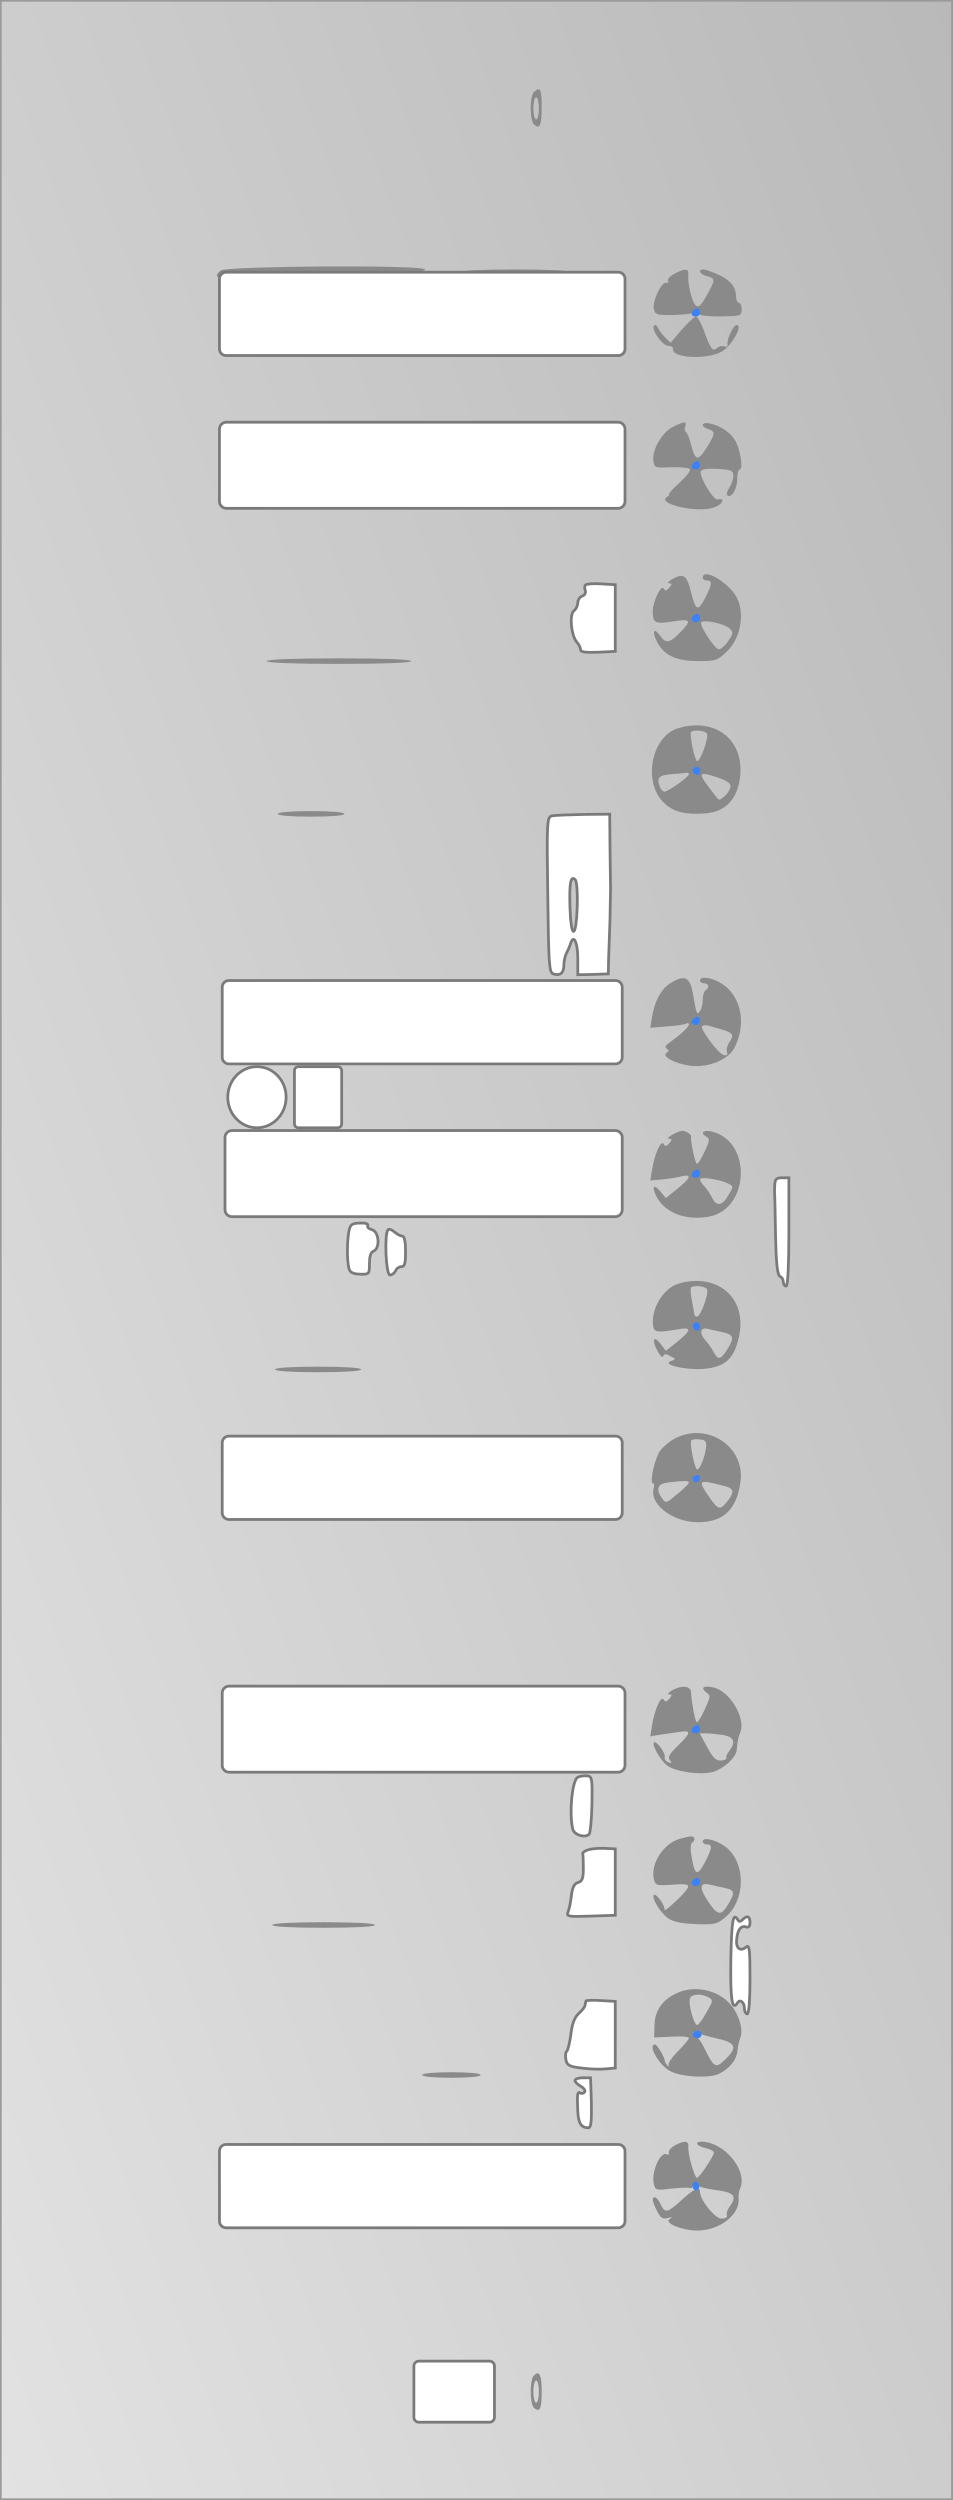
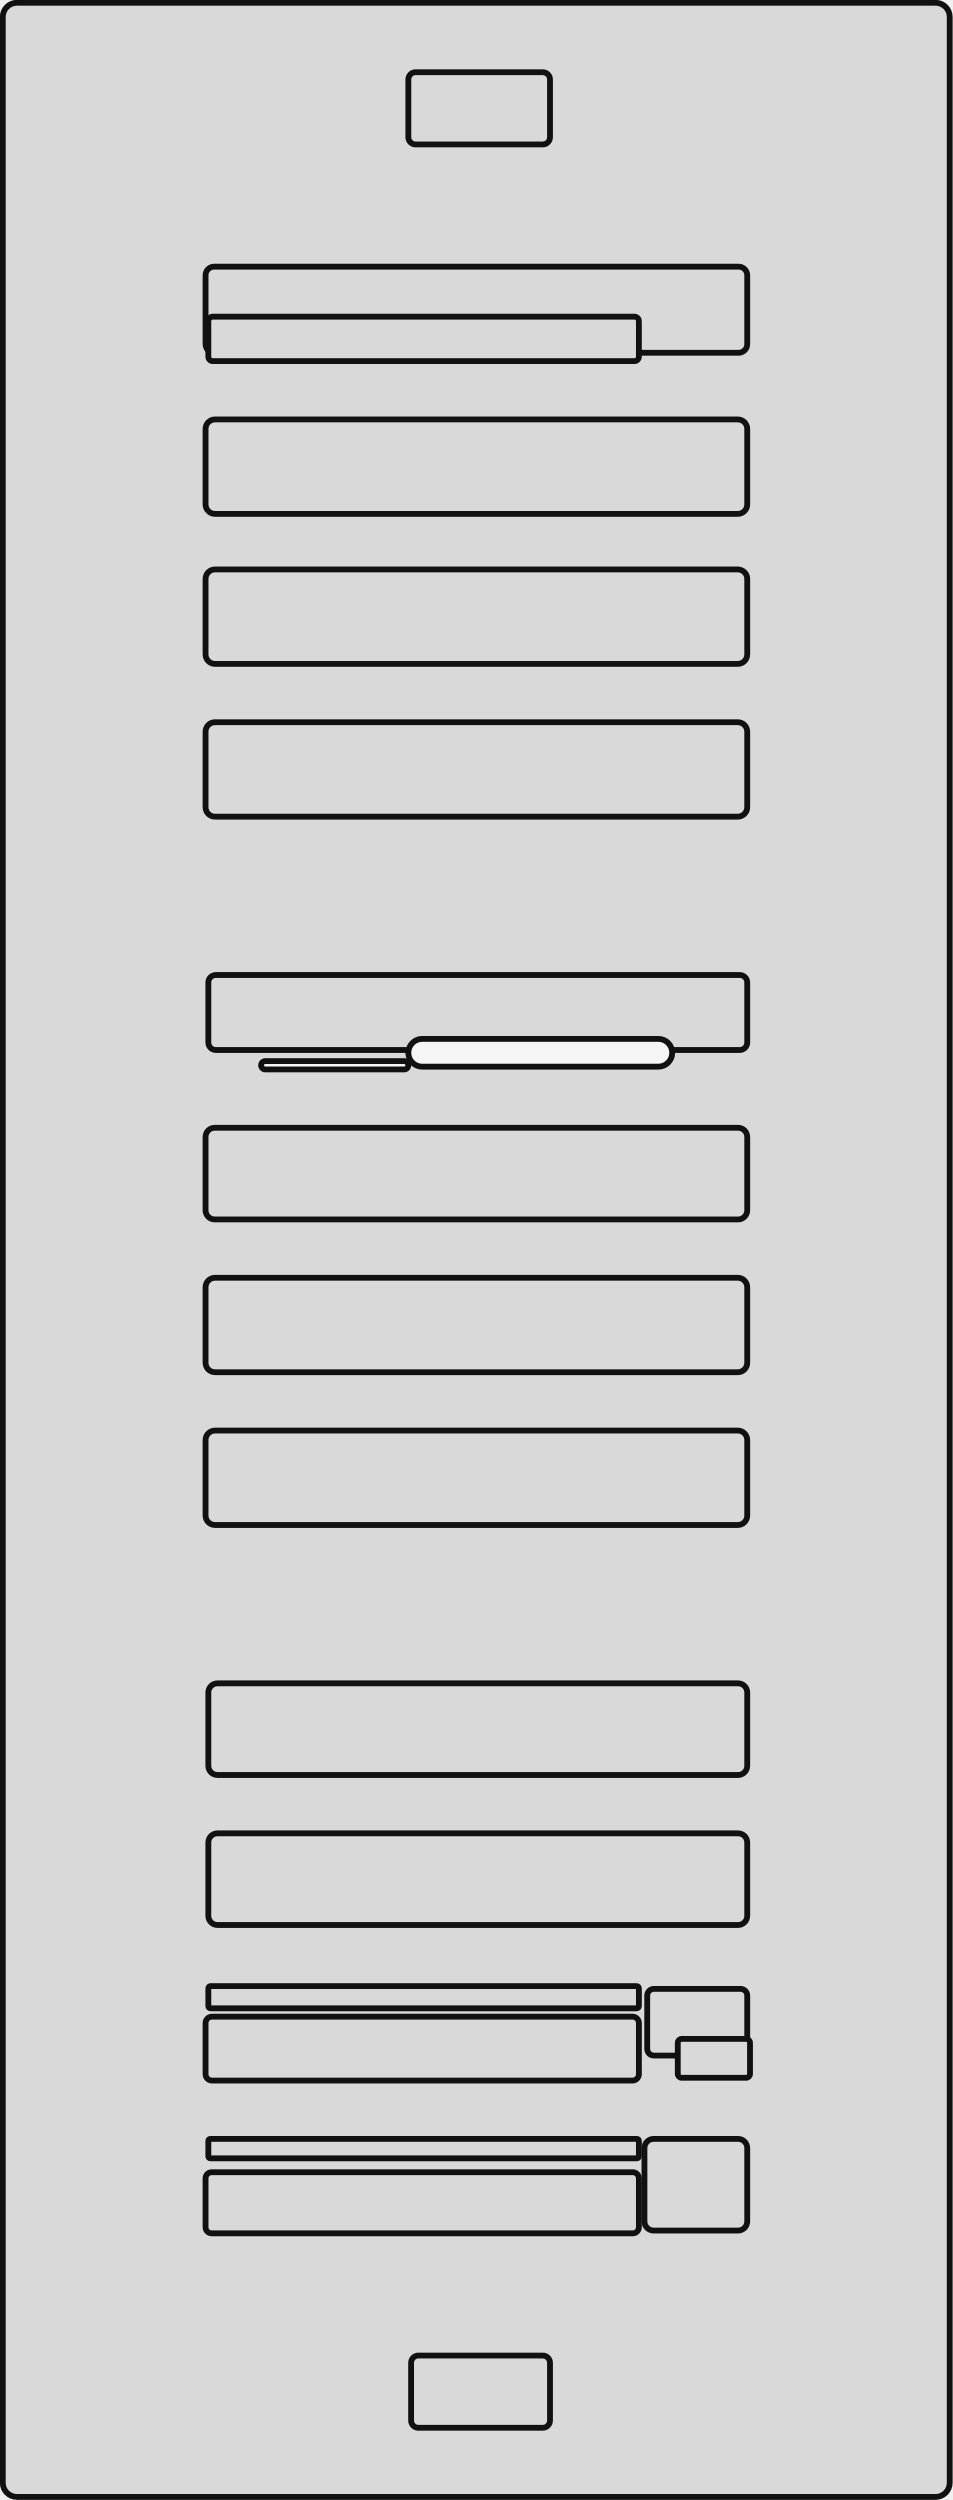
- <svg xmlns="http://www.w3.org/2000/svg" viewBox="0 0 343 900" width="343" height="900" role="img" aria-label="EVO-12EXT · Erweiterung, 12 Klingeltaster (Illustration)">
-   <defs>
-     <linearGradient id="steel" x1="0" y1="0" x2="1" y2="1">
-       <stop offset="0" stop-color="#e2e2e2" />
-       <stop offset=".5" stop-color="#cdcdcd" />
-       <stop offset="1" stop-color="#b9b9b9" />
-     </linearGradient>
-     <linearGradient id="white" x1="0" y1="0" x2="0" y2="1">
-       <stop offset="0" stop-color="#ffffff" />
-       <stop offset="1" stop-color="#f0f0f0" />
-     </linearGradient>
-     <linearGradient id="black" x1="0" y1="0" x2="1" y2="1">
-       <stop offset="0" stop-color="#2e2e2e" />
-       <stop offset="1" stop-color="#161616" />
-     </linearGradient>
-   </defs>
-   <path transform="translate(0,900) scale(0.1,-0.1)" d="M0 4500 l0 -4500 1715 0 1715 0 0 4500 0 4500 -1715 0 -1715 0 0 -4500z" fill="url(#steel)" fill-rule="evenodd" stroke="#9a9a9a" stroke-width="1.2" vector-effect="non-scaling-stroke" />
-   <path transform="translate(0,900) scale(0.1,-0.1)" d="M1922 8668 c-16 -16 -15 -103 1 -117 21 -17 27 -3 27 66 0 63 -6 73 -28 51z m18 -58 c0 -22 -4 -40 -10 -40 -5 0 -10 18 -10 40 0 22 5 40 10 40 6 0 10 -18 10 -40z M794 8026 c-10 -8 -16 -18 -12 -22 4 -4 14 -1 22 5 11 9 82 12 263 11 384 -3 463 -1 463 10 0 17 -712 13 -736 -4z M1660 8020 c0 -6 72 -10 195 -10 123 0 195 4 195 10 0 6 -72 10 -195 10 -123 0 -195 -4 -195 -10z M2427 8014 c-15 -8 -25 -19 -22 -25 4 -5 1 -8 -7 -7 -17 4 -51 -68 -44 -95 5 -20 11 -22 70 -21 35 1 69 5 75 8 5 4 13 2 16 -4 4 -6 39 -10 81 -9 71 1 74 2 74 25 0 13 -4 24 -10 24 -5 0 -10 9 -10 21 0 35 -20 60 -63 80 -23 10 -48 19 -54 19 -23 0 -14 -18 12 -24 31 -8 31 -13 -1 -70 -20 -36 -29 -44 -39 -36 -14 12 -31 82 -27 113 2 21 -14 21 -51 1z M2454 7813 l-40 -47 -21 21 c-11 11 -23 27 -25 34 -3 8 -9 11 -13 7 -13 -12 29 -73 51 -73 10 0 18 -5 17 -12 -6 -31 118 -39 173 -10 36 18 81 97 56 97 -12 0 -36 -52 -33 -69 2 -8 -3 -12 -12 -8 -8 3 -20 0 -26 -6 -15 -15 -24 -2 -48 66 -10 26 -22 47 -28 47 -5 0 -28 -21 -51 -47z M2422 7463 c-38 -19 -75 -82 -70 -121 3 -26 5 -27 65 -24 34 1 64 -2 67 -7 3 -5 -14 -27 -39 -50 -24 -22 -41 -41 -37 -41 4 0 1 -4 -7 -9 -39 -25 110 -59 169 -38 32 11 43 36 13 29 -15 -3 -67 83 -60 101 3 8 23 11 61 9 50 -3 56 -6 56 -26 0 -12 -7 -31 -15 -43 -8 -12 -11 -24 -6 -27 15 -10 35 24 35 60 0 19 4 34 9 34 14 0 1 77 -17 105 -19 30 -51 51 -88 60 -32 8 -39 -10 -8 -20 26 -8 25 -17 -5 -65 -32 -51 -42 -50 -56 5 -6 25 -15 48 -20 50 -4 3 -6 12 -2 20 7 19 -4 19 -45 -2z M2420 6915 c-14 -8 -19 -14 -11 -15 11 0 11 -3 1 -15 -11 -13 -15 -13 -21 -3 -9 14 -39 -48 -39 -81 0 -44 8 -48 67 -39 70 11 75 6 33 -37 -39 -41 -53 -43 -74 -13 -22 31 -30 16 -11 -22 25 -49 69 -70 148 -70 62 0 70 2 102 33 50 45 67 135 39 193 -27 55 -124 113 -124 74 0 -5 7 -10 15 -10 20 0 19 -13 -5 -60 -27 -53 -35 -50 -52 17 -15 63 -28 71 -68 48z m207 -178 c14 -14 13 -18 -7 -47 -12 -17 -27 -29 -34 -27 -16 5 -68 85 -62 96 8 12 85 -4 103 -22z M960 6620 c0 -6 93 -10 260 -10 167 0 260 4 260 10 0 6 -93 10 -260 10 -167 0 -260 -4 -260 -10z M2443 6379 c-99 -29 -131 -197 -51 -271 34 -32 79 -42 150 -36 71 7 112 51 122 129 17 134 -87 217 -221 178z m102 -20 c8 -12 -23 -99 -35 -99 -9 0 -29 97 -22 105 10 9 51 5 57 -6z m-65 -146 c0 -10 -75 -63 -88 -63 -5 0 -13 7 -16 16 -13 35 -6 43 42 47 26 2 50 4 55 5 4 1 7 -1 7 -5z m150 -43 c0 -9 -9 -25 -20 -35 -20 -18 -21 -18 -35 1 -66 84 -66 89 6 66 33 -11 49 -21 49 -32z M1000 6070 c0 -6 47 -10 120 -10 73 0 120 4 120 10 0 6 -47 10 -120 10 -73 0 -120 -4 -120 -10z M2414 5461 c-34 -21 -58 -66 -67 -124 l-6 -37 60 5 c33 2 65 7 70 10 5 4 9 2 9 -3 0 -9 -30 -37 -68 -64 -16 -11 -20 -18 -12 -23 9 -6 9 -9 0 -15 -20 -13 31 -40 87 -47 64 -7 135 22 157 65 44 85 25 184 -43 229 -35 24 -81 31 -81 13 0 -5 7 -10 15 -10 17 0 20 -16 5 -25 -5 -3 -10 -18 -10 -33 0 -15 -4 -34 -10 -42 -11 -17 -13 -11 -26 65 -10 58 -30 67 -80 36z m170 -163 c55 -15 61 -22 43 -48 -9 -12 -13 -29 -10 -36 6 -15 -6 -18 -22 -6 -21 15 -74 90 -68 96 8 8 9 8 57 -6z M2420 4915 c-14 -8 -19 -14 -11 -15 11 0 11 -3 1 -15 -11 -13 -15 -13 -21 -3 -10 15 -33 -38 -42 -95 l-6 -37 42 4 c23 2 54 7 70 11 39 10 34 -6 -15 -45 l-41 -33 -19 23 c-25 31 -33 19 -14 -19 30 -57 105 -86 188 -71 146 27 156 270 12 306 -30 8 -45 -4 -23 -17 15 -8 15 -13 -4 -54 -11 -25 -24 -45 -28 -45 -6 0 -24 81 -21 100 0 7 -21 20 -33 19 -5 0 -21 -6 -35 -14z m202 -176 c19 -10 19 -11 0 -42 -21 -38 -42 -41 -58 -10 -6 13 -18 31 -27 41 -10 10 -17 22 -17 27 0 10 76 -2 102 -16z M2443 4379 c-56 -16 -103 -96 -91 -156 4 -19 16 -21 86 -9 53 10 53 -1 1 -44 l-42 -33 -18 24 c-25 33 -34 18 -13 -23 9 -18 19 -27 21 -21 4 10 10 10 26 1 21 -11 21 -11 2 -18 -35 -12 50 -33 117 -28 80 6 114 38 130 125 25 133 -82 222 -219 182z m102 -20 c9 -13 -23 -99 -36 -99 -5 0 -9 3 -9 8 -1 4 -5 26 -9 49 -5 23 -6 45 -3 48 10 9 51 5 57 -6z m52 -154 c44 -9 48 -19 23 -60 -25 -41 -35 -43 -51 -12 -6 12 -20 32 -31 44 -22 24 -16 46 10 39 10 -2 32 -7 49 -11z M990 4070 c0 -6 58 -10 155 -10 97 0 155 4 155 10 0 6 -58 10 -155 10 -97 0 -155 -4 -155 -10z M2431 3822 c-19 -9 -43 -29 -54 -44 -20 -27 -40 -118 -26 -118 4 0 5 -9 2 -19 -15 -57 70 -121 159 -121 93 0 140 45 154 147 16 125 -119 215 -235 155z m111 -32 c-3 -32 -22 -80 -32 -80 -9 0 -29 98 -21 105 3 3 17 5 31 3 20 -2 24 -8 22 -28z m-62 -127 c0 -5 -19 -23 -42 -42 -39 -33 -41 -34 -54 -16 -24 33 -17 53 19 58 59 7 77 7 77 0z m129 -13 c33 -8 36 -21 11 -53 -28 -36 -34 -34 -69 17 -41 59 -37 61 58 36z M2420 2915 c-14 -8 -19 -14 -11 -15 11 0 11 -3 1 -15 -11 -13 -15 -13 -21 -3 -10 15 -33 -38 -42 -95 l-6 -38 35 6 c19 3 50 7 69 10 45 7 44 -2 -5 -50 -31 -30 -37 -42 -28 -52 8 -11 7 -12 -6 -7 -10 4 -15 12 -13 18 5 13 -31 62 -39 53 -8 -7 20 -59 44 -80 26 -24 121 -39 168 -26 39 11 83 51 86 78 4 39 6 47 13 64 21 50 -37 149 -96 162 -36 8 -49 0 -26 -18 16 -11 15 -15 -5 -59 -12 -27 -25 -48 -29 -48 -6 0 -19 68 -21 105 0 26 -32 30 -68 10z m183 -161 c40 -7 47 -25 22 -58 -8 -10 -13 -22 -10 -25 2 -4 -7 -8 -19 -9 -18 -1 -29 9 -50 48 l-27 50 23 0 c13 0 40 -3 61 -6z M2446 2380 c-59 -18 -105 -91 -92 -145 6 -23 9 -24 66 -20 64 5 69 1 42 -30 -29 -32 -74 -71 -70 -60 4 13 -30 61 -38 53 -10 -10 25 -67 53 -85 18 -12 50 -18 100 -20 69 -2 75 0 108 28 66 58 70 182 7 242 -30 29 -92 48 -92 28 0 -6 7 -11 15 -11 20 0 19 -13 -5 -60 -31 -60 -40 -54 -53 33 -2 15 0 30 4 33 13 8 11 24 -3 23 -7 0 -26 -5 -42 -9z m165 -177 c34 -7 36 -17 9 -61 -25 -41 -37 -38 -73 16 -31 47 -28 67 10 57 14 -3 38 -9 54 -12z M980 2070 c0 -6 68 -10 185 -10 117 0 185 4 185 10 0 6 -68 10 -185 10 -117 0 -185 -4 -185 -10z M2431 1822 c-49 -24 -74 -63 -75 -114 l-1 -43 63 3 c34 2 62 0 62 -5 0 -5 -18 -26 -40 -48 -21 -21 -36 -43 -33 -49 4 -6 2 -7 -3 -3 -5 5 -9 12 -10 15 -1 16 -28 62 -36 62 -28 0 15 -76 55 -96 41 -22 143 -27 177 -9 37 19 62 50 65 82 1 15 6 36 10 46 12 29 -4 86 -36 122 -48 54 -134 70 -198 37z m119 -12 c18 -10 18 -12 -7 -55 -13 -25 -29 -45 -33 -45 -12 0 -33 78 -26 96 6 16 39 18 66 4z m33 -149 c67 -15 73 -32 27 -76 -34 -33 -40 -29 -77 47 -10 21 -24 38 -31 38 -7 0 -10 5 -7 10 4 7 11 7 18 2 7 -5 38 -14 70 -21z M1520 1530 c0 -6 42 -10 105 -10 63 0 105 4 105 10 0 6 -42 10 -105 10 -63 0 -105 -4 -105 -10z M2430 1277 c-14 -8 -24 -19 -22 -26 1 -7 -2 -10 -6 -7 -24 15 -59 -64 -48 -107 5 -22 9 -23 63 -16 32 3 61 5 65 2 4 -2 10 1 13 7 4 7 11 8 18 1 7 -5 38 -12 70 -16 61 -8 71 -22 43 -60 -8 -11 -12 -24 -9 -31 2 -7 -6 -11 -20 -11 -23 0 -77 67 -77 96 0 21 -23 11 -66 -29 -51 -47 -60 -49 -76 -15 -11 25 -28 34 -28 15 0 -6 7 -24 16 -41 12 -24 20 -29 37 -24 17 5 19 4 7 -4 -20 -14 45 -41 100 -41 80 0 154 57 149 115 -1 11 1 28 6 38 27 64 -59 167 -140 167 -27 0 -16 -17 15 -23 17 -4 30 -11 30 -16 0 -13 -52 -91 -61 -91 -9 0 -34 89 -31 113 2 20 -14 22 -48 4z M1922 448 c-16 -16 -15 -103 1 -117 21 -17 27 -3 27 60 0 60 -8 77 -28 57z m18 -58 c0 -22 -4 -40 -10 -40 -5 0 -10 18 -10 40 0 22 5 40 10 40 6 0 10 -18 10 -40z" fill="#8a8a8a" fill-rule="evenodd" />
-   <rect x="79" y="98" width="146" height="30" rx="2.4" fill="#ffffff" stroke="#7a7a7a" stroke-width="1" vector-effect="non-scaling-stroke" />
-   <rect x="79" y="152" width="146" height="31" rx="2.5" fill="#ffffff" stroke="#7a7a7a" stroke-width="1" vector-effect="non-scaling-stroke" />
-   <rect x="80" y="353" width="144" height="30" rx="2.4" fill="#ffffff" stroke="#7a7a7a" stroke-width="1" vector-effect="non-scaling-stroke" />
-   <ellipse cx="92.5" cy="395.0" rx="10.5" ry="11.0" fill="#ffffff" stroke="#7a7a7a" stroke-width="1" vector-effect="non-scaling-stroke" />
-   <rect x="106" y="384" width="17" height="22" rx="1.4" fill="#ffffff" stroke="#7a7a7a" stroke-width="1" vector-effect="non-scaling-stroke" />
-   <rect x="81" y="407" width="143" height="31" rx="2.5" fill="#ffffff" stroke="#7a7a7a" stroke-width="1" vector-effect="non-scaling-stroke" />
-   <rect x="80" y="517" width="144" height="30" rx="2.4" fill="#ffffff" stroke="#7a7a7a" stroke-width="1" vector-effect="non-scaling-stroke" />
-   <rect x="80" y="607" width="145" height="31" rx="2.5" fill="#ffffff" stroke="#7a7a7a" stroke-width="1" vector-effect="non-scaling-stroke" />
-   <rect x="79" y="772" width="146" height="30" rx="2.4" fill="#ffffff" stroke="#7a7a7a" stroke-width="1" vector-effect="non-scaling-stroke" />
-   <rect x="149" y="850" width="29" height="22" rx="1.8" fill="#ffffff" stroke="#7a7a7a" stroke-width="1" vector-effect="non-scaling-stroke" />
-   <path transform="translate(0,900) scale(0.1,-0.1)" d="M2108 6894 c-4 -3 -4 -12 -1 -20 3 -8 -2 -17 -11 -20 -9 -3 -16 -14 -16 -24 0 -10 -6 -23 -14 -29 -17 -14 -10 -88 10 -112 8 -8 14 -21 14 -28 0 -8 18 -11 63 -9 l62 3 0 120 0 120 -50 3 c-28 2 -54 0 -57 -4z M1987 6063 c-18 -5 -19 -19 -15 -284 3 -255 5 -280 20 -285 25 -8 38 3 38 32 0 13 4 32 9 42 5 9 12 25 15 35 11 36 26 5 26 -53 l0 -59 55 1 55 2 1 55 c1 31 3 94 5 141 1 47 2 96 2 110 0 14 -1 80 -2 147 l-1 122 -95 -1 c-52 -1 -103 -3 -113 -5z m91 -329 c-4 -114 -22 -117 -26 -5 -3 91 2 121 19 104 5 -5 9 -48 7 -99z M2789 4733 c-1 -16 -1 -31 0 -35 0 -4 2 -70 3 -147 2 -101 7 -142 16 -146 6 -2 12 -11 12 -20 0 -8 5 -15 10 -15 6 0 10 72 10 195 l0 195 -25 0 c-20 0 -25 -5 -26 -27z M1256 4567 c-7 -37 -7 -105 0 -133 4 -15 14 -20 40 -21 33 -1 34 0 34 38 0 26 5 42 15 45 24 10 20 70 -6 77 -12 3 -18 10 -15 15 3 6 -8 10 -28 9 -30 -1 -35 -5 -40 -30z M1397 4573 c-14 -14 -8 -163 7 -163 8 0 16 7 20 15 3 8 12 15 21 15 12 0 15 12 15 55 0 35 -4 55 -12 55 -6 0 -19 7 -28 15 -9 8 -20 12 -23 8z M2080 2602 c-20 -10 -32 -128 -18 -187 5 -21 44 -33 59 -18 4 4 9 53 10 108 2 92 0 100 -17 102 -10 1 -26 -1 -34 -5z M2115 2340 c-11 -4 -19 -10 -17 -14 1 -3 2 -27 2 -52 0 -36 -4 -47 -19 -51 -13 -3 -20 -17 -24 -46 -2 -23 -8 -50 -12 -60 -7 -16 -1 -18 81 -15 l89 3 0 119 0 120 -40 2 c-22 1 -49 -2 -60 -6z M2631 1946 c-2 -143 4 -188 24 -156 9 15 25 2 25 -21 0 -10 5 -19 10 -19 6 0 10 49 10 126 0 110 -2 125 -15 114 -20 -17 -37 -3 -33 28 3 35 16 52 34 45 9 -3 14 2 14 16 0 23 -10 27 -27 10 -8 -8 -13 -8 -17 0 -17 27 -22 1 -25 -143z M2109 1796 c-1 -4 -2 -10 -3 -15 0 -6 -11 -19 -23 -30 -15 -14 -24 -38 -28 -76 -4 -30 -11 -57 -15 -60 -4 -2 -5 -16 -3 -29 4 -21 12 -26 57 -31 28 -4 67 -5 86 -3 l35 3 0 120 0 120 -52 3 c-29 2 -54 1 -54 -2z M2070 1510 c0 -5 9 -14 20 -20 11 -6 18 -15 15 -21 -4 -5 -11 -7 -16 -4 -10 7 -12 -2 -9 -65 2 -44 12 -60 38 -60 10 0 12 22 11 90 l-3 90 -28 0 c-15 0 -28 -4 -28 -10z" fill="#ffffff" fill-rule="evenodd" stroke="#7a7a7a" stroke-width="1" vector-effect="non-scaling-stroke" />
-   <path transform="translate(0,900) scale(0.1,-0.1)" d="M2497 7883 c-12 -11 -8 -23 8 -23 8 0 15 7 15 15 0 16 -12 20 -23 8z M2497 7333 c-12 -11 -8 -23 8 -23 8 0 15 7 15 15 0 16 -12 20 -23 8z M2497 6783 c-12 -11 -8 -23 8 -23 8 0 15 7 15 15 0 16 -12 20 -23 8z M2497 6234 c-8 -8 1 -24 14 -24 5 0 9 7 9 15 0 15 -12 20 -23 9z M2497 5333 c-12 -11 -8 -23 8 -23 8 0 15 7 15 15 0 16 -12 20 -23 8z M2497 4783 c-12 -11 -8 -23 8 -23 8 0 15 7 15 15 0 16 -12 20 -23 8z M2497 4234 c-8 -8 1 -24 14 -24 5 0 9 7 9 15 0 15 -12 20 -23 9z M2495 3681 c-6 -11 9 -23 19 -14 9 9 7 23 -3 23 -6 0 -12 -4 -16 -9z M2497 2783 c-12 -11 -8 -23 8 -23 8 0 15 7 15 15 0 16 -12 20 -23 8z M2497 2233 c-12 -11 -8 -23 8 -23 8 0 15 7 15 15 0 16 -12 20 -23 8z M2495 1681 c-7 -12 12 -24 25 -16 11 7 4 25 -10 25 -5 0 -11 -4 -15 -9z M2495 1140 c-4 -6 -3 -16 3 -22 6 -6 12 -6 17 2 4 6 3 16 -3 22 -6 6 -12 6 -17 -2z" fill="#3b82f6" fill-rule="evenodd" />
+ <svg xmlns="http://www.w3.org/2000/svg" viewBox="0 0 343 900" width="343" height="900" role="img" aria-label="EVO-12EXT · Erweiterung, 12 Klingeltaster (Skizze)">
+   <rect x="1.0" y="1.0" width="340.9" height="897.9" rx="5.1" fill="#D9D9D9" stroke="#111111" stroke-width="2.1" />
+   <rect x="74.0" y="260.0" width="195.0" height="34.0" rx="3.4" fill="#D9D9D9" stroke="#111111" stroke-width="2.1" />
+   <rect x="74.0" y="460.0" width="195.0" height="34.0" rx="3.4" fill="#D9D9D9" stroke="#111111" stroke-width="2.1" />
+   <rect x="74.0" y="205.0" width="195.0" height="34.0" rx="3.4" fill="#D9D9D9" stroke="#111111" stroke-width="2.1" />
+   <rect x="74.0" y="406.0" width="195.0" height="33.0" rx="3.3" fill="#D9D9D9" stroke="#111111" stroke-width="2.1" />
+   <rect x="74.0" y="151.0" width="195.0" height="34.0" rx="3.4" fill="#D9D9D9" stroke="#111111" stroke-width="2.1" />
+   <rect x="75.0" y="606.0" width="194.0" height="33.0" rx="3.3" fill="#D9D9D9" stroke="#111111" stroke-width="2.1" />
+   <rect x="74.0" y="515.0" width="195.0" height="34.0" rx="3.4" fill="#D9D9D9" stroke="#111111" stroke-width="2.1" />
+   <rect x="148.0" y="848.0" width="50.0" height="26.0" rx="2.6" fill="#D9D9D9" stroke="#111111" stroke-width="2.1" />
+   <rect x="74.0" y="96.0" width="195.0" height="31.0" rx="3.1" fill="#D9D9D9" stroke="#111111" stroke-width="2.1" />
+   <rect x="75.0" y="660.0" width="194.0" height="33.0" rx="3.3" fill="#D9D9D9" stroke="#111111" stroke-width="2.1" />
+   <rect x="75.0" y="351.0" width="194.0" height="27.0" rx="2.7" fill="#D9D9D9" stroke="#111111" stroke-width="2.1" />
+   <rect x="232.0" y="770.0" width="37.0" height="33.0" rx="3.3" fill="#D9D9D9" stroke="#111111" stroke-width="2.1" />
+   <rect x="233.0" y="716.0" width="36.0" height="24.0" rx="2.4" fill="#D9D9D9" stroke="#111111" stroke-width="2.1" />
+   <rect x="74.0" y="726.0" width="156.0" height="23.0" rx="2.3" fill="#D9D9D9" stroke="#111111" stroke-width="2.1" />
+   <rect x="75.0" y="770.0" width="155.0" height="7.0" rx="0.7" fill="#D9D9D9" stroke="#111111" stroke-width="2.1" />
+   <rect x="74.0" y="782.0" width="156.0" height="22.0" rx="2.2" fill="#D9D9D9" stroke="#111111" stroke-width="2.1" />
+   <rect x="75.0" y="715.0" width="155.0" height="8.0" rx="0.8" fill="#D9D9D9" stroke="#111111" stroke-width="2.1" />
+   <rect x="147.0" y="26.0" width="51.0" height="26.0" rx="2.6" fill="#D9D9D9" stroke="#111111" stroke-width="2.1" />
+   <rect x="75.0" y="114.0" width="155.0" height="16.0" rx="1.6" fill="#D9D9D9" stroke="#111111" stroke-width="2.1" />
+   <rect x="147.0" y="374.0" width="95.0" height="10.0" rx="5.0" fill="#F5F5F5" stroke="#111111" stroke-width="2.1" />
+   <rect x="94.0" y="382.0" width="53.0" height="3.0" rx="1.5" fill="#F5F5F5" stroke="#111111" stroke-width="2.1" />
+   <rect x="244.0" y="734.0" width="26.0" height="14.0" rx="1.4" fill="#D9D9D9" stroke="#111111" stroke-width="2.1" />
</svg>
